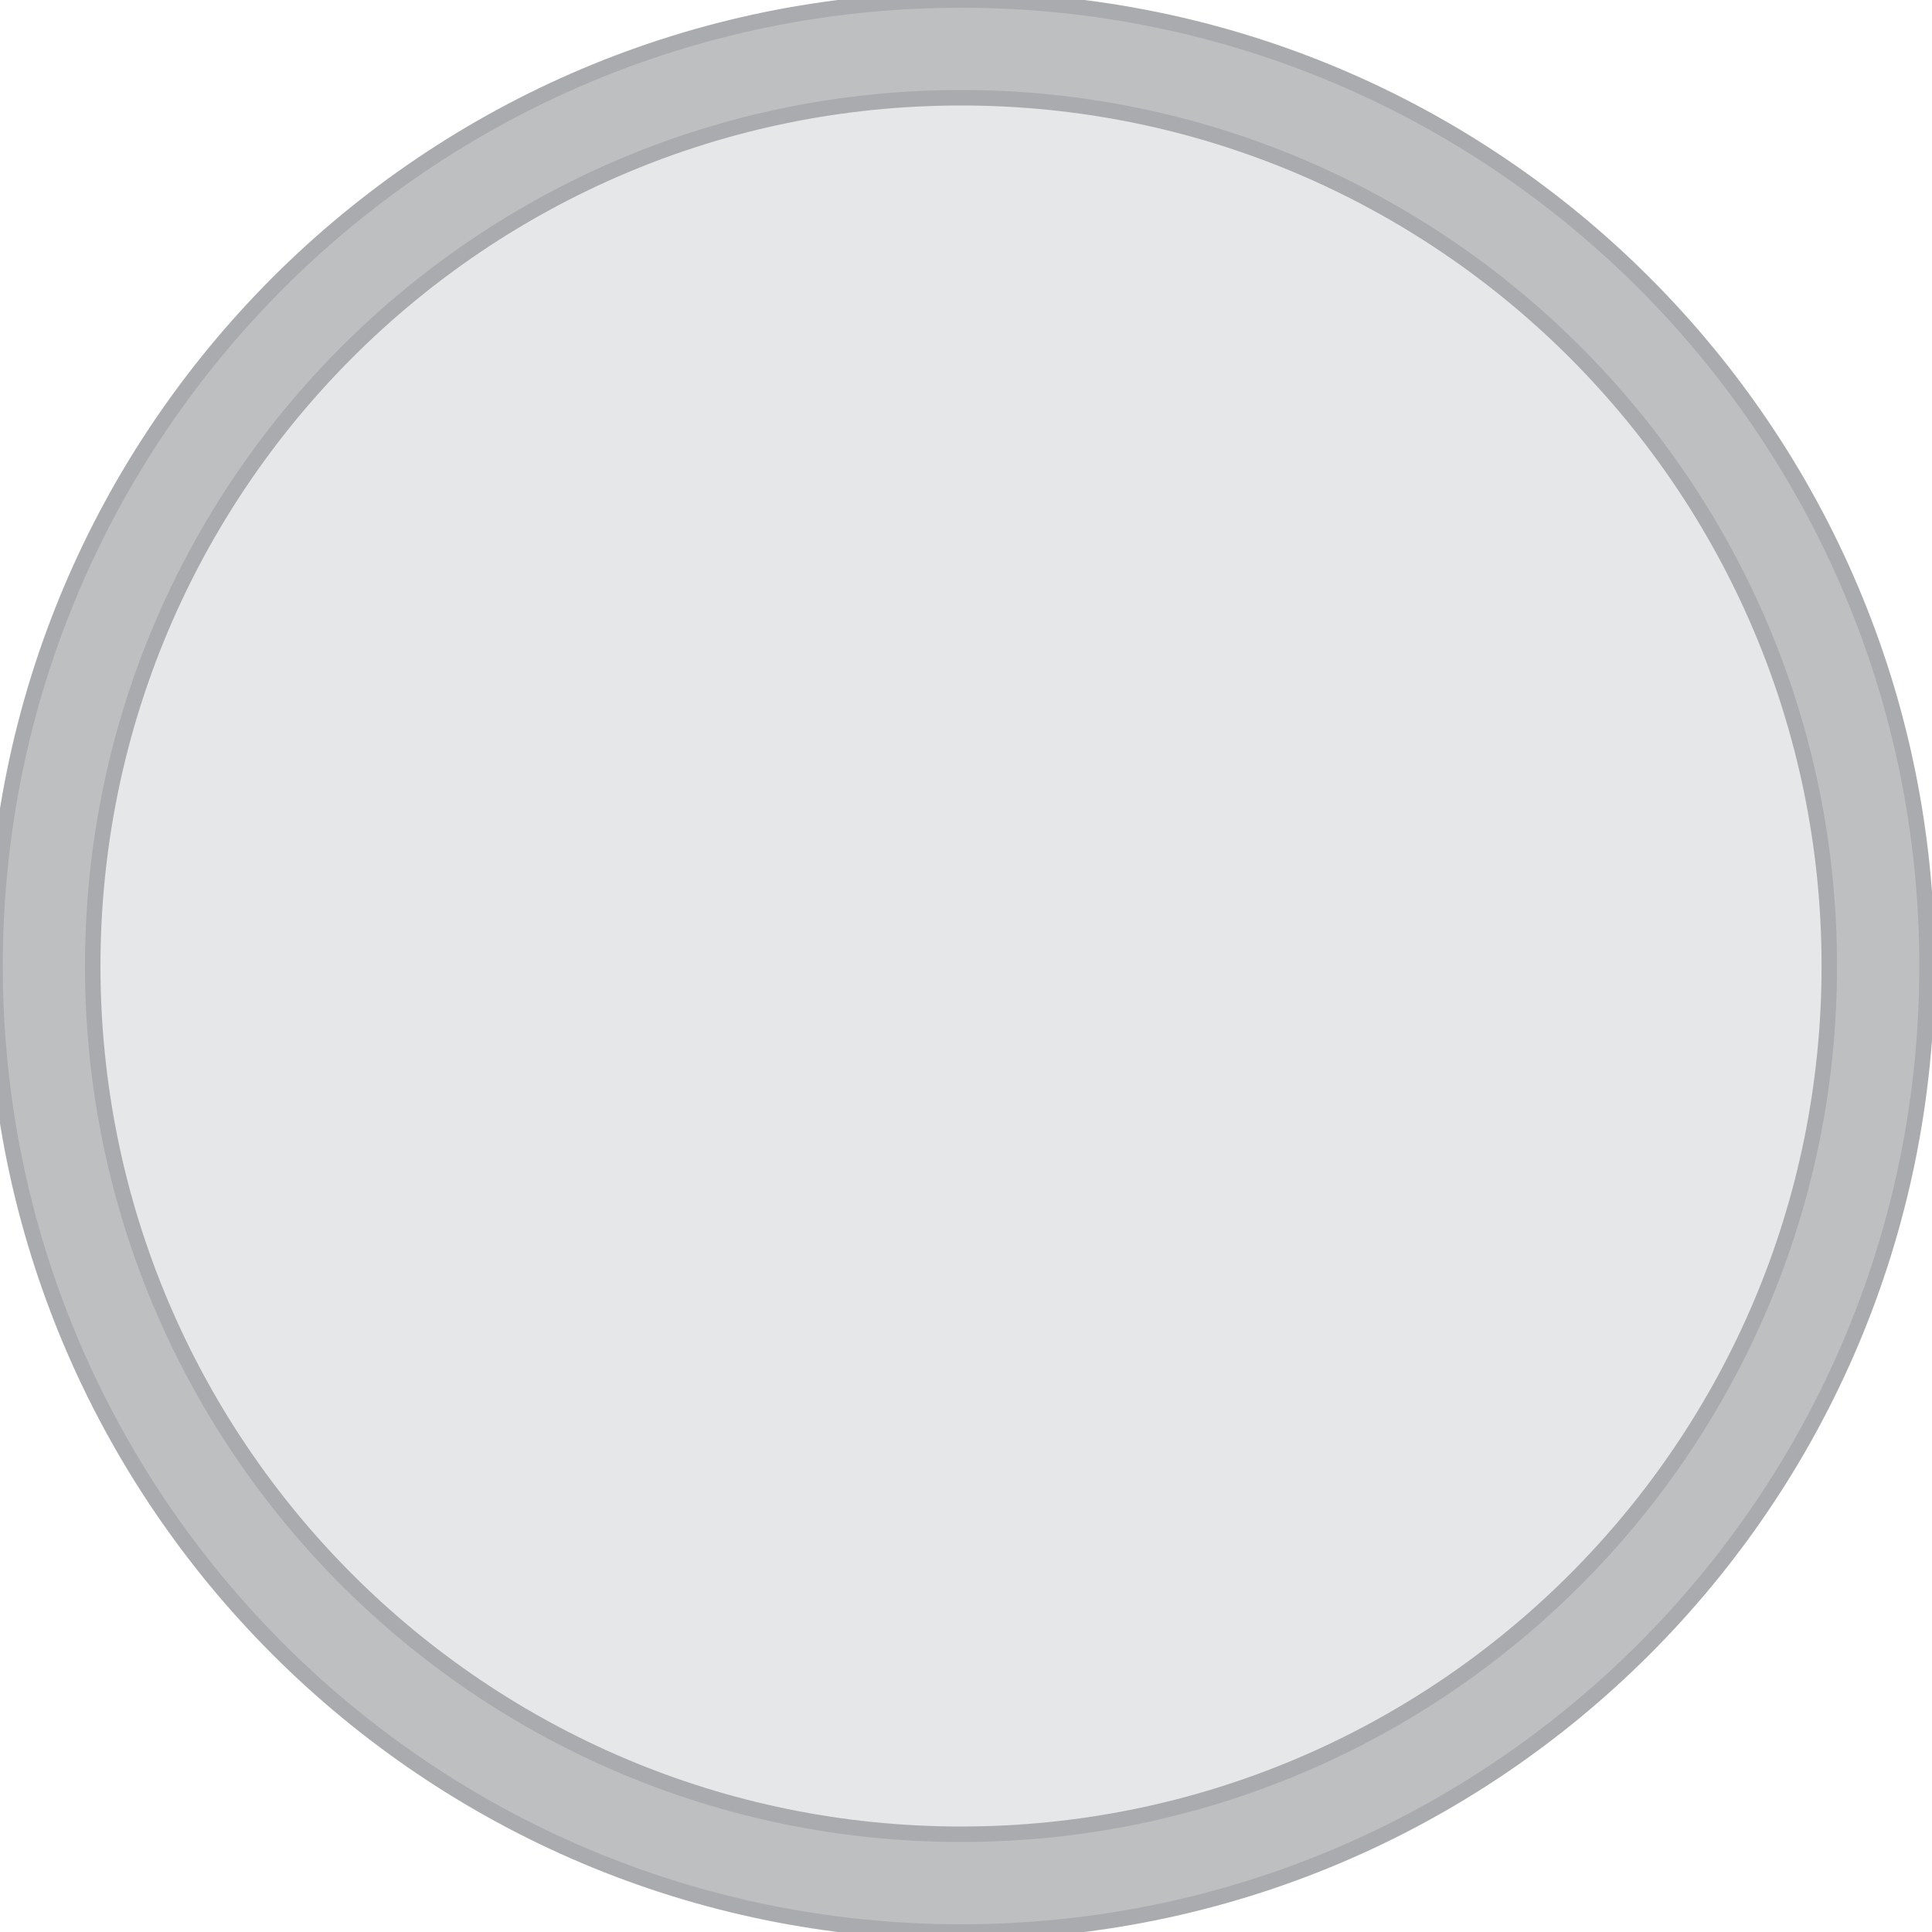
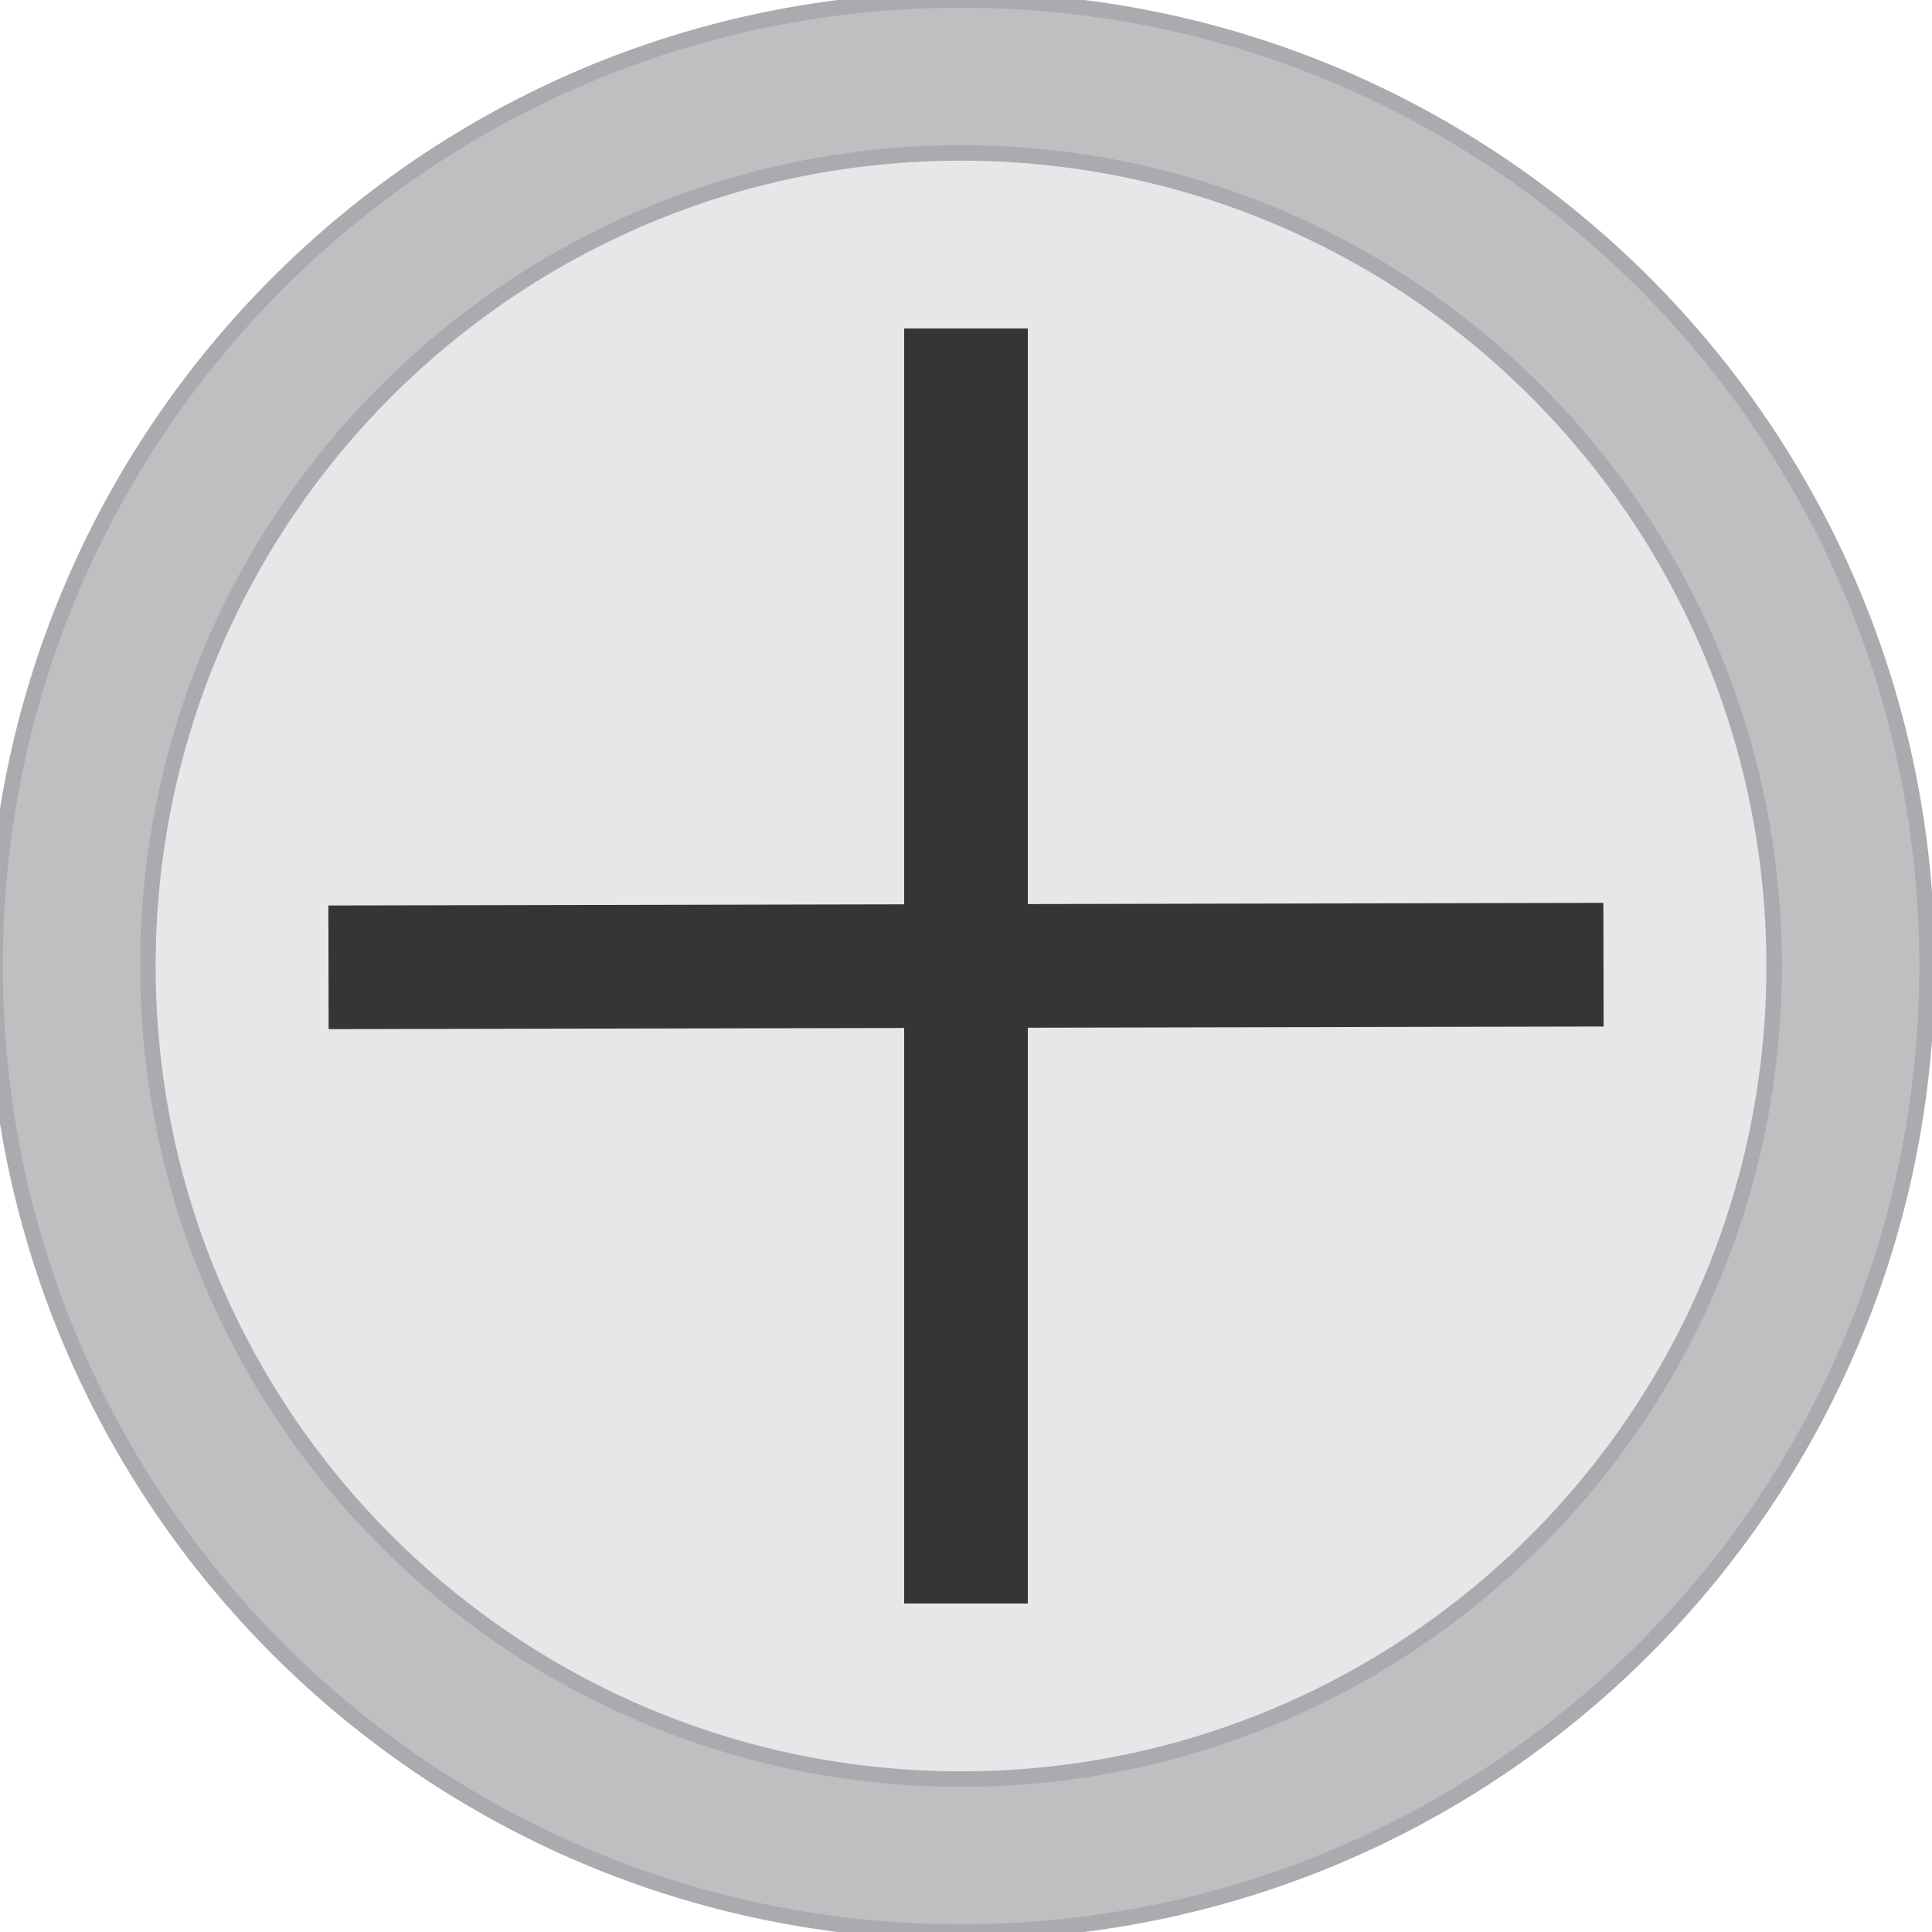
<svg xmlns="http://www.w3.org/2000/svg" xml:space="preserve" width="250px" height="250px" version="1.1" style="shape-rendering:geometricPrecision; text-rendering:geometricPrecision; image-rendering:optimizeQuality; fill-rule:evenodd; clip-rule:evenodd" viewBox="0 0 250 250">
  <defs>
    <style type="text/css">
   
    .str0 {stroke:#A9ABAE;stroke-width:2;stroke-miterlimit:22.926}
+     .str1 {stroke:#373435;stroke-width:16;stroke-miterlimit:22.926}
+     .fil2 {fill:none}
    .fil1 {fill:#E6E7E8}
    .fil0 {fill:#BDBFC1}
   
  </style>
  </defs>
  <g id="Capa_x0020_1">
-     <circle class="fil0 str0" cx="124.36" cy="125" r="125" />
-     <g id="_2015139510496">
-       <path class="fil1 str0" d="M124.36 12.65c62.05,0 112.35,50.3 112.35,112.35 0,62.05 -50.3,112.35 -112.35,112.35 -62.06,0 -112.36,-50.3 -112.36,-112.35 0,-62.05 50.3,-112.35 112.36,-112.35z" />
+     <g id="_2736070929360">
+       <circle class="fil0 str0" cx="124.36" cy="125" r="125" />
+       <g>
+         <path class="fil1 str0" d="M124.36 19.79c58.1,0 105.21,47.1 105.21,105.21 0,58.11 -47.11,105.21 -105.21,105.21 -58.11,0 -105.22,-47.1 -105.22,-105.21 0,-58.11 47.11,-105.21 105.22,-105.21z" />
+       </g>
+       <g>
+         <line class="fil2 str1" x1="125" y1="42.51" x2="125" y2="207.49" />
+         <line class="fil2 str1" x1="207.49" y1="124.83" x2="42.51" y2="125.17" />
+       </g>
    </g>
  </g>
</svg>
